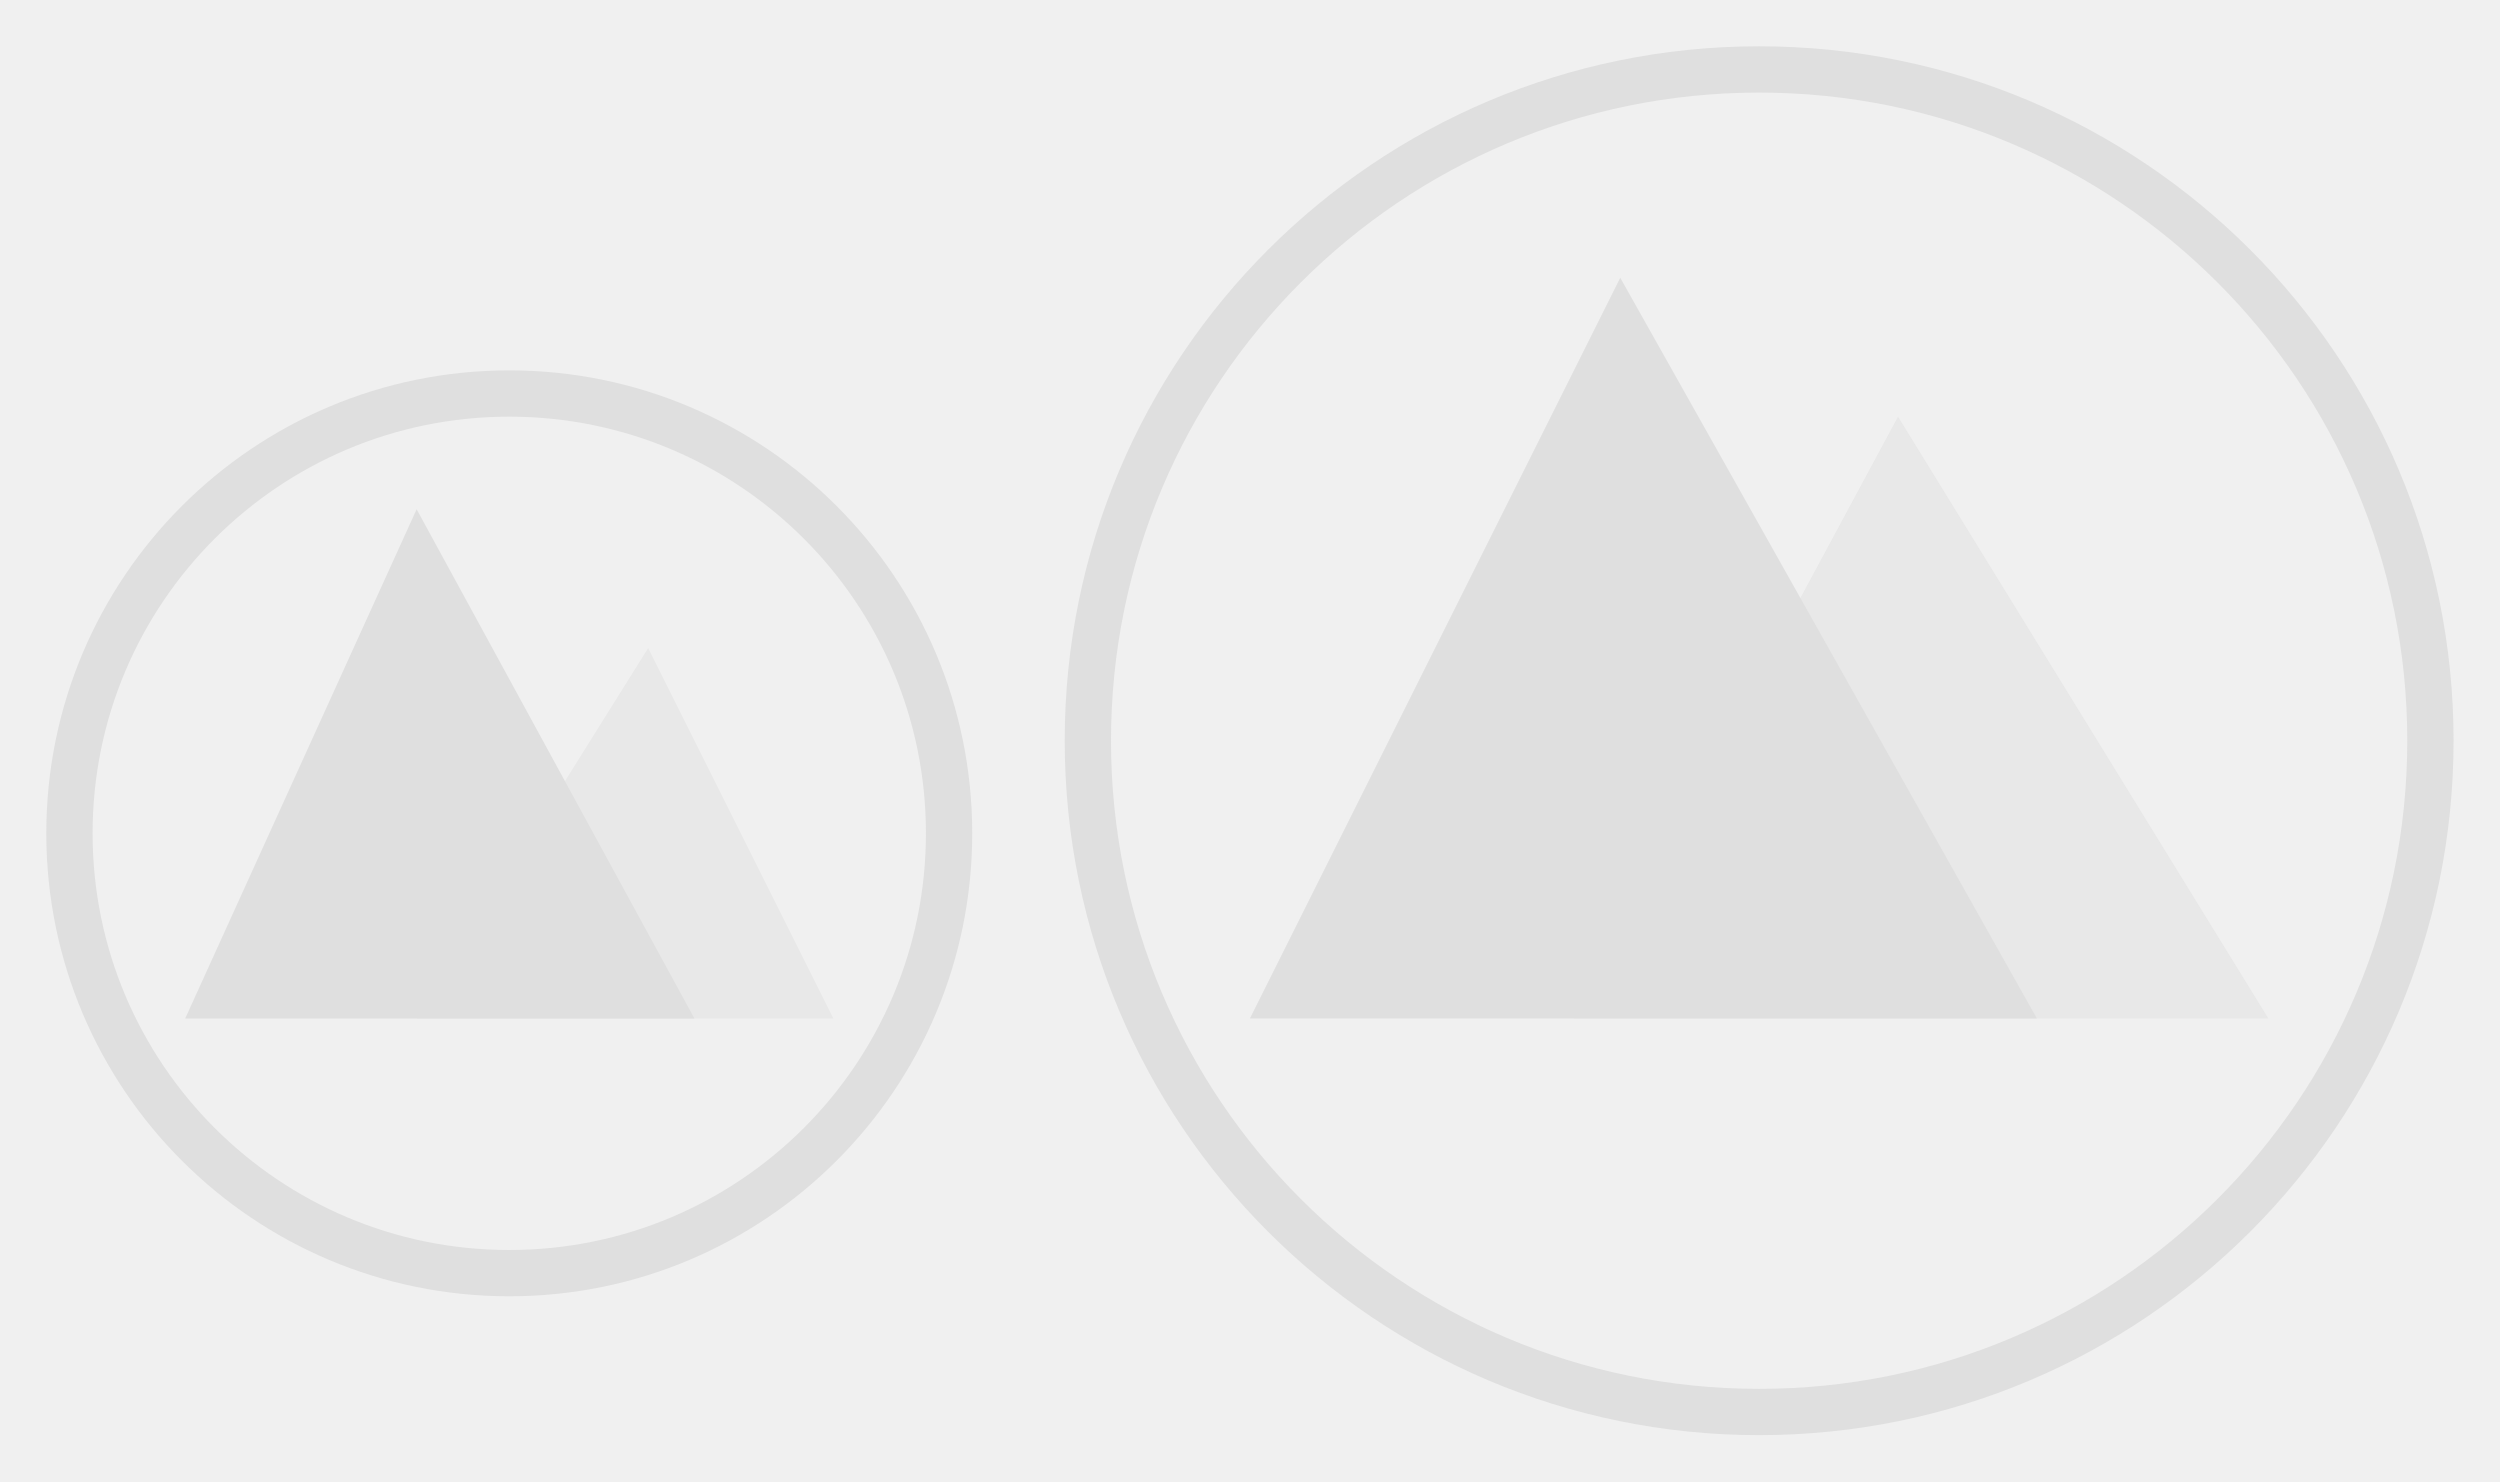
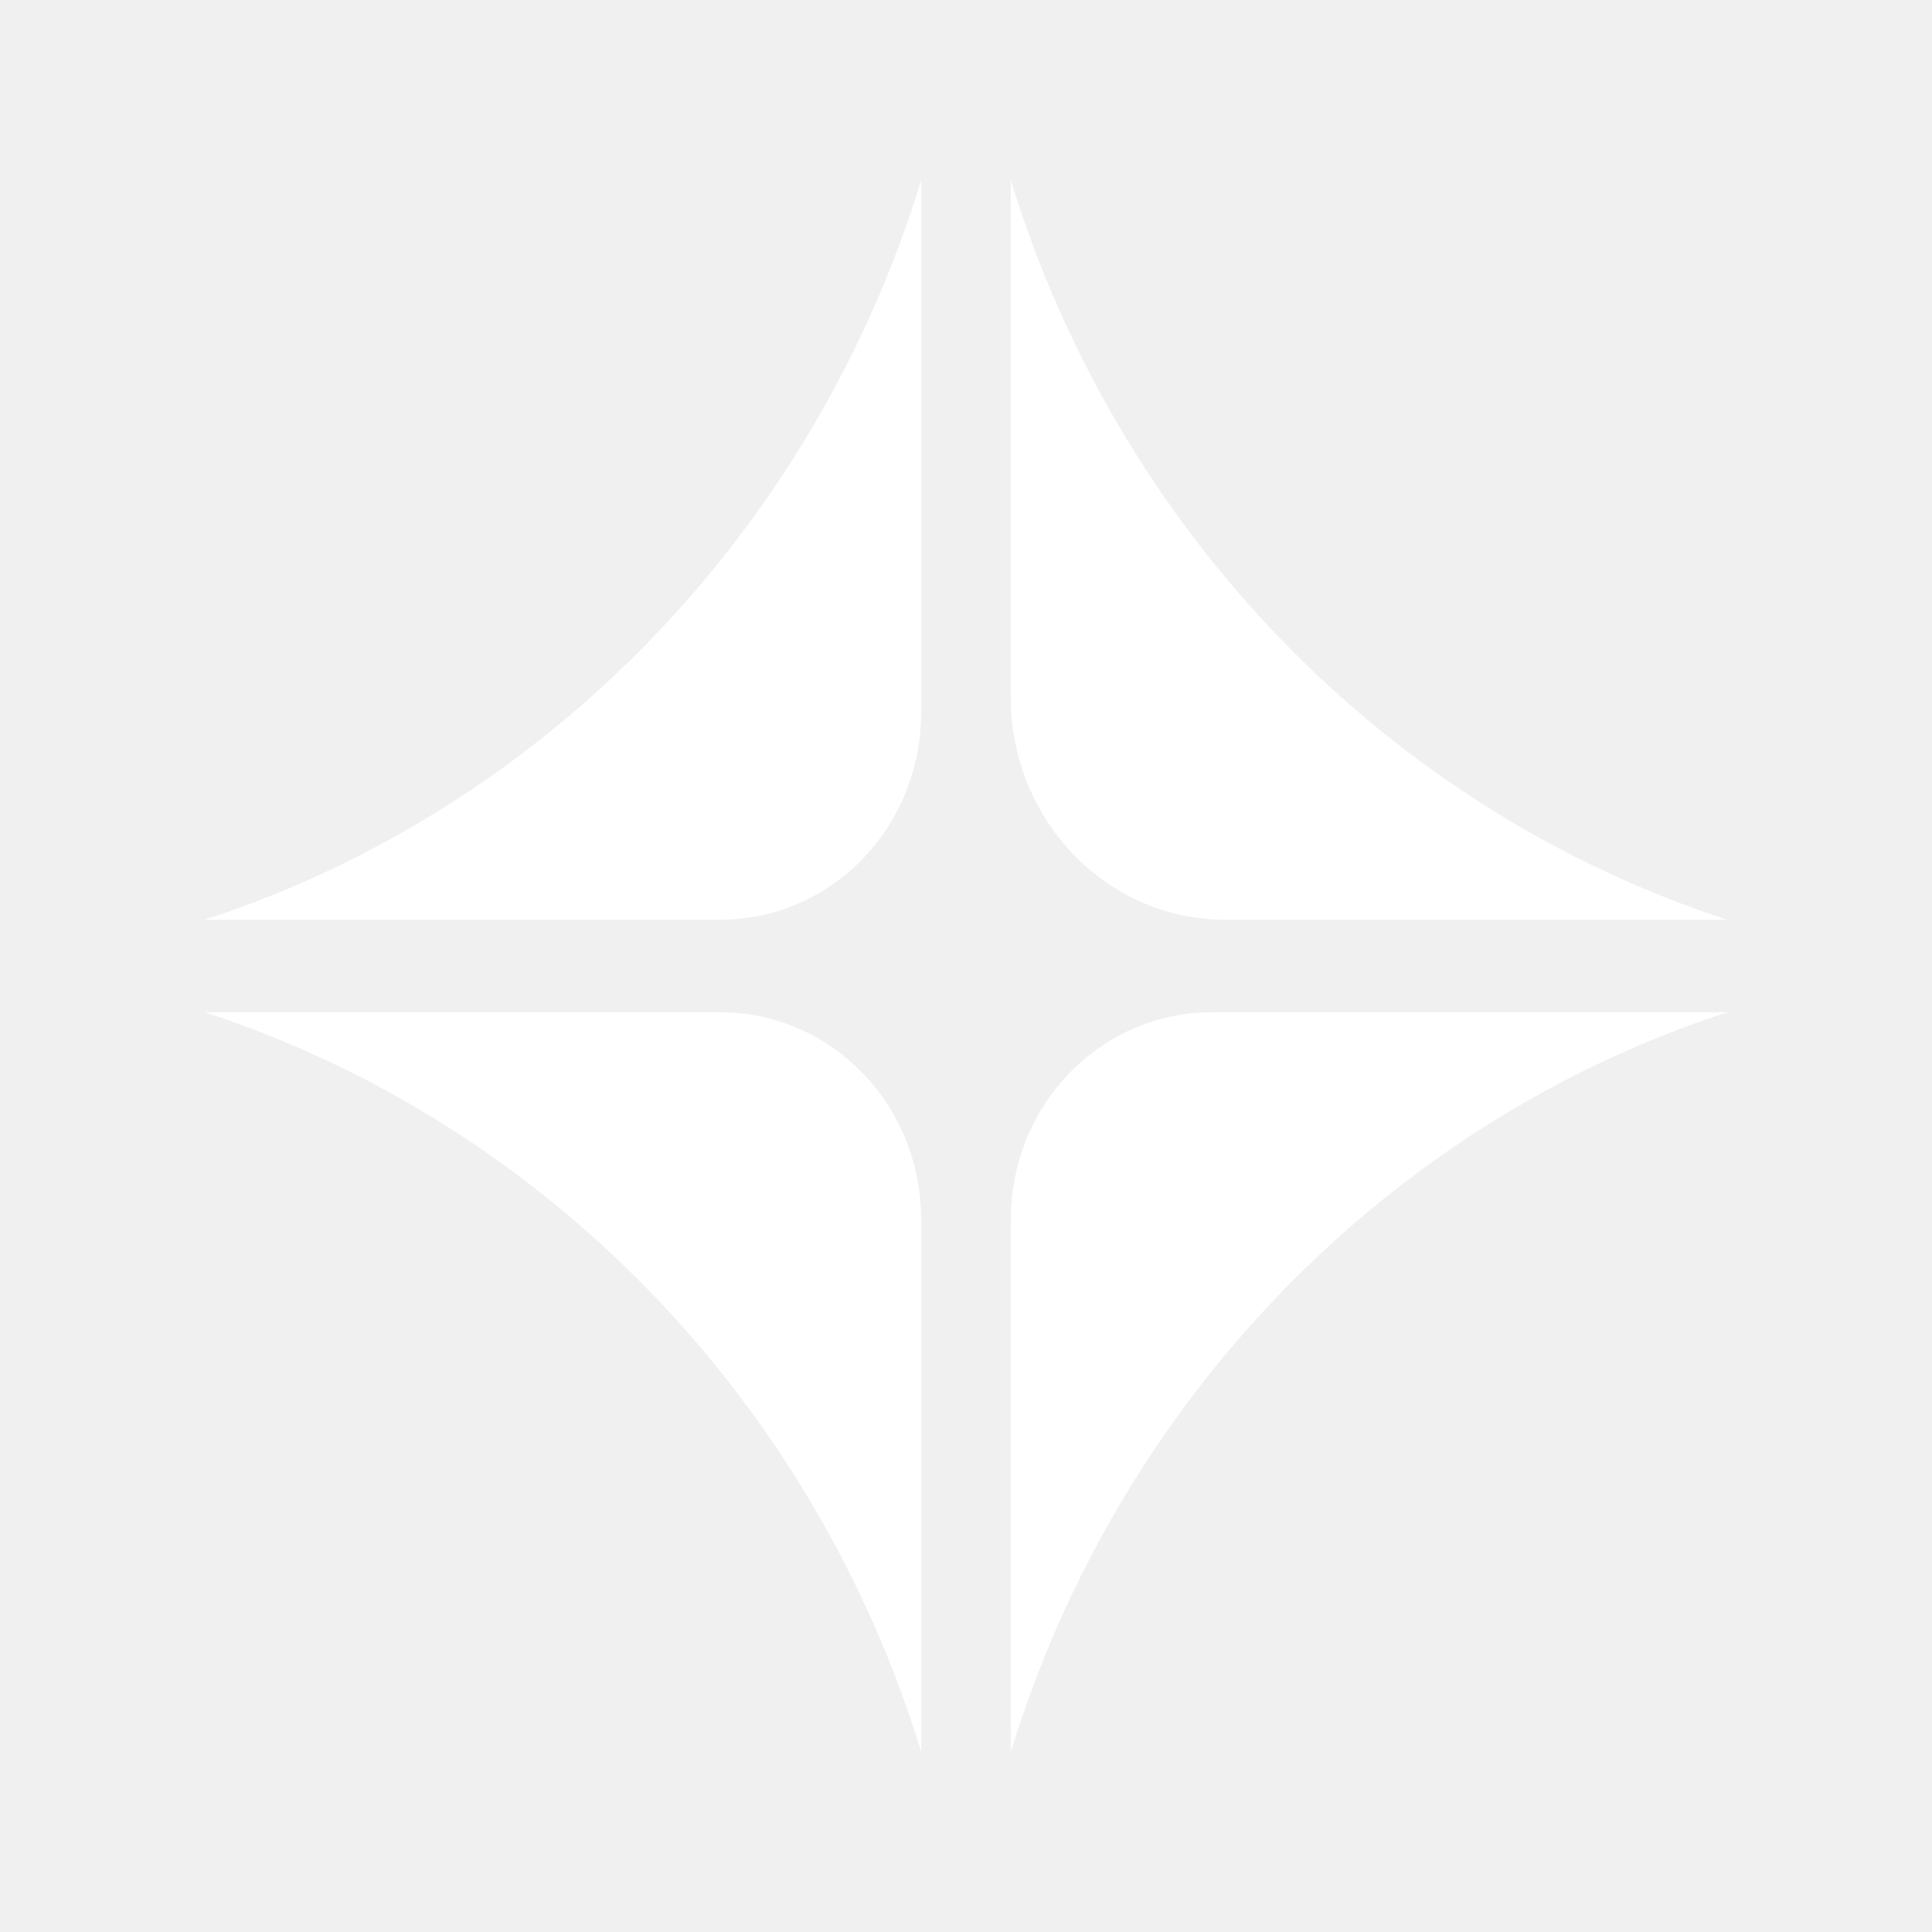
- <svg xmlns="http://www.w3.org/2000/svg" version="1.1" viewBox="0 0 54 32">
-   <defs>
-     <style id="current-color-scheme" type="text/css" />
-   </defs>
-   <g id="start-here-kde" transform="matrix(1.3333 0 0 1.3333 -79.333 0)" fill="#dfdfdf" stroke-linecap="round" stroke-opacity=".494" style="paint-order:stroke fill markers">
-     <path transform="matrix(.75 0 0 .75 59.5 0)" d="m38 1a15 15 0 0 0-15 15 15 15 0 0 0 15 15 15 15 0 0 0 15-15 15 15 0 0 0-15-15zm0 1a14 14 0 0 1 14 14 14 14 0 0 1-14 14 14 14 0 0 1-14-14 14 14 0 0 1 14-14z" stroke-width=".956" />
-     <path d="m96.25 16.5h-11.25l5.25-9.75z" opacity=".5" stroke-width=".75" />
-     <path d="m92.5 16.5h-12.75l6-12z" stroke-width=".75" />
-   </g>
-   <g id="22-22-start-here-kde" transform="matrix(1.375 0 0 1.375 -5.5 -8.125)" fill="#dfdfdf" stroke-linecap="round">
-     <path d="m17.091 21.909h-6.545l3.636-5.818z" opacity=".5" stroke-opacity=".494" stroke-width=".727" style="paint-order:stroke fill markers" />
-     <path d="m14.909 21.909h-8l3.636-8z" stroke-opacity=".494" stroke-width=".727" style="paint-order:stroke fill markers" />
-     <path transform="matrix(.72727 0 0 .72727 4 5.9091)" d="m11 8a10 10 0 0 0-10 10 10 10 0 0 0 10 10 10 10 0 0 0 10-10 10 10 0 0 0-10-10zm0 1a9 9 0 0 1 9 9 9 9 0 0 1-9 9 9 9 0 0 1-9-9 9 9 0 0 1 9-9z" fill-rule="evenodd" stroke-linejoin="round" stroke-width="24.001" style="paint-order:fill markers stroke" />
+ <svg xmlns="http://www.w3.org/2000/svg" version="1.1" id="Layer_1" x="0px" y="0px" viewBox="0 0 34 34" style="enable-background:new 0 0 34 34;" xml:space="preserve">
+   <defs id="defs19" />
+   <style type="text/css" id="style2">
+ 	.st0{fill:#FFFFFF;}
+ </style>
+   <g id="g14" transform="matrix(0.7881356,0,0,0.8135593,3.601695,3.169491)">
+     <g id="g12">
+       <path class="st0" d="m 18,0 v 11.2 c 0,2.6 2.1,4.8 4.8,4.8 H 34 C 26.4,13.6 20.4,7.6 18,0 Z" id="path4" style="fill:#FFFFFF" />
+       <path class="st0" d="M 18,34 V 22.5 C 18,20 20,18 22.5,18 H 34 c -7.6,2.4 -13.6,8.4 -16,16 z" id="path6" style="fill:#FFFFFF" />
+       <path class="st0" d="M 16,0 V 11.5 C 16,14 14,16 11.5,16 H 0 C 7.6,13.6 13.6,7.6 16,0 Z" id="path8" style="fill:#FFFFFF" />
+       <path class="st0" d="M 16,34 V 22.5 C 16,20 14,18 11.5,18 H 0 c 7.6,2.4 13.6,8.4 16,16 z" id="path10" style="fill:#FFFFFF" />
+     </g>
  </g>
</svg>
